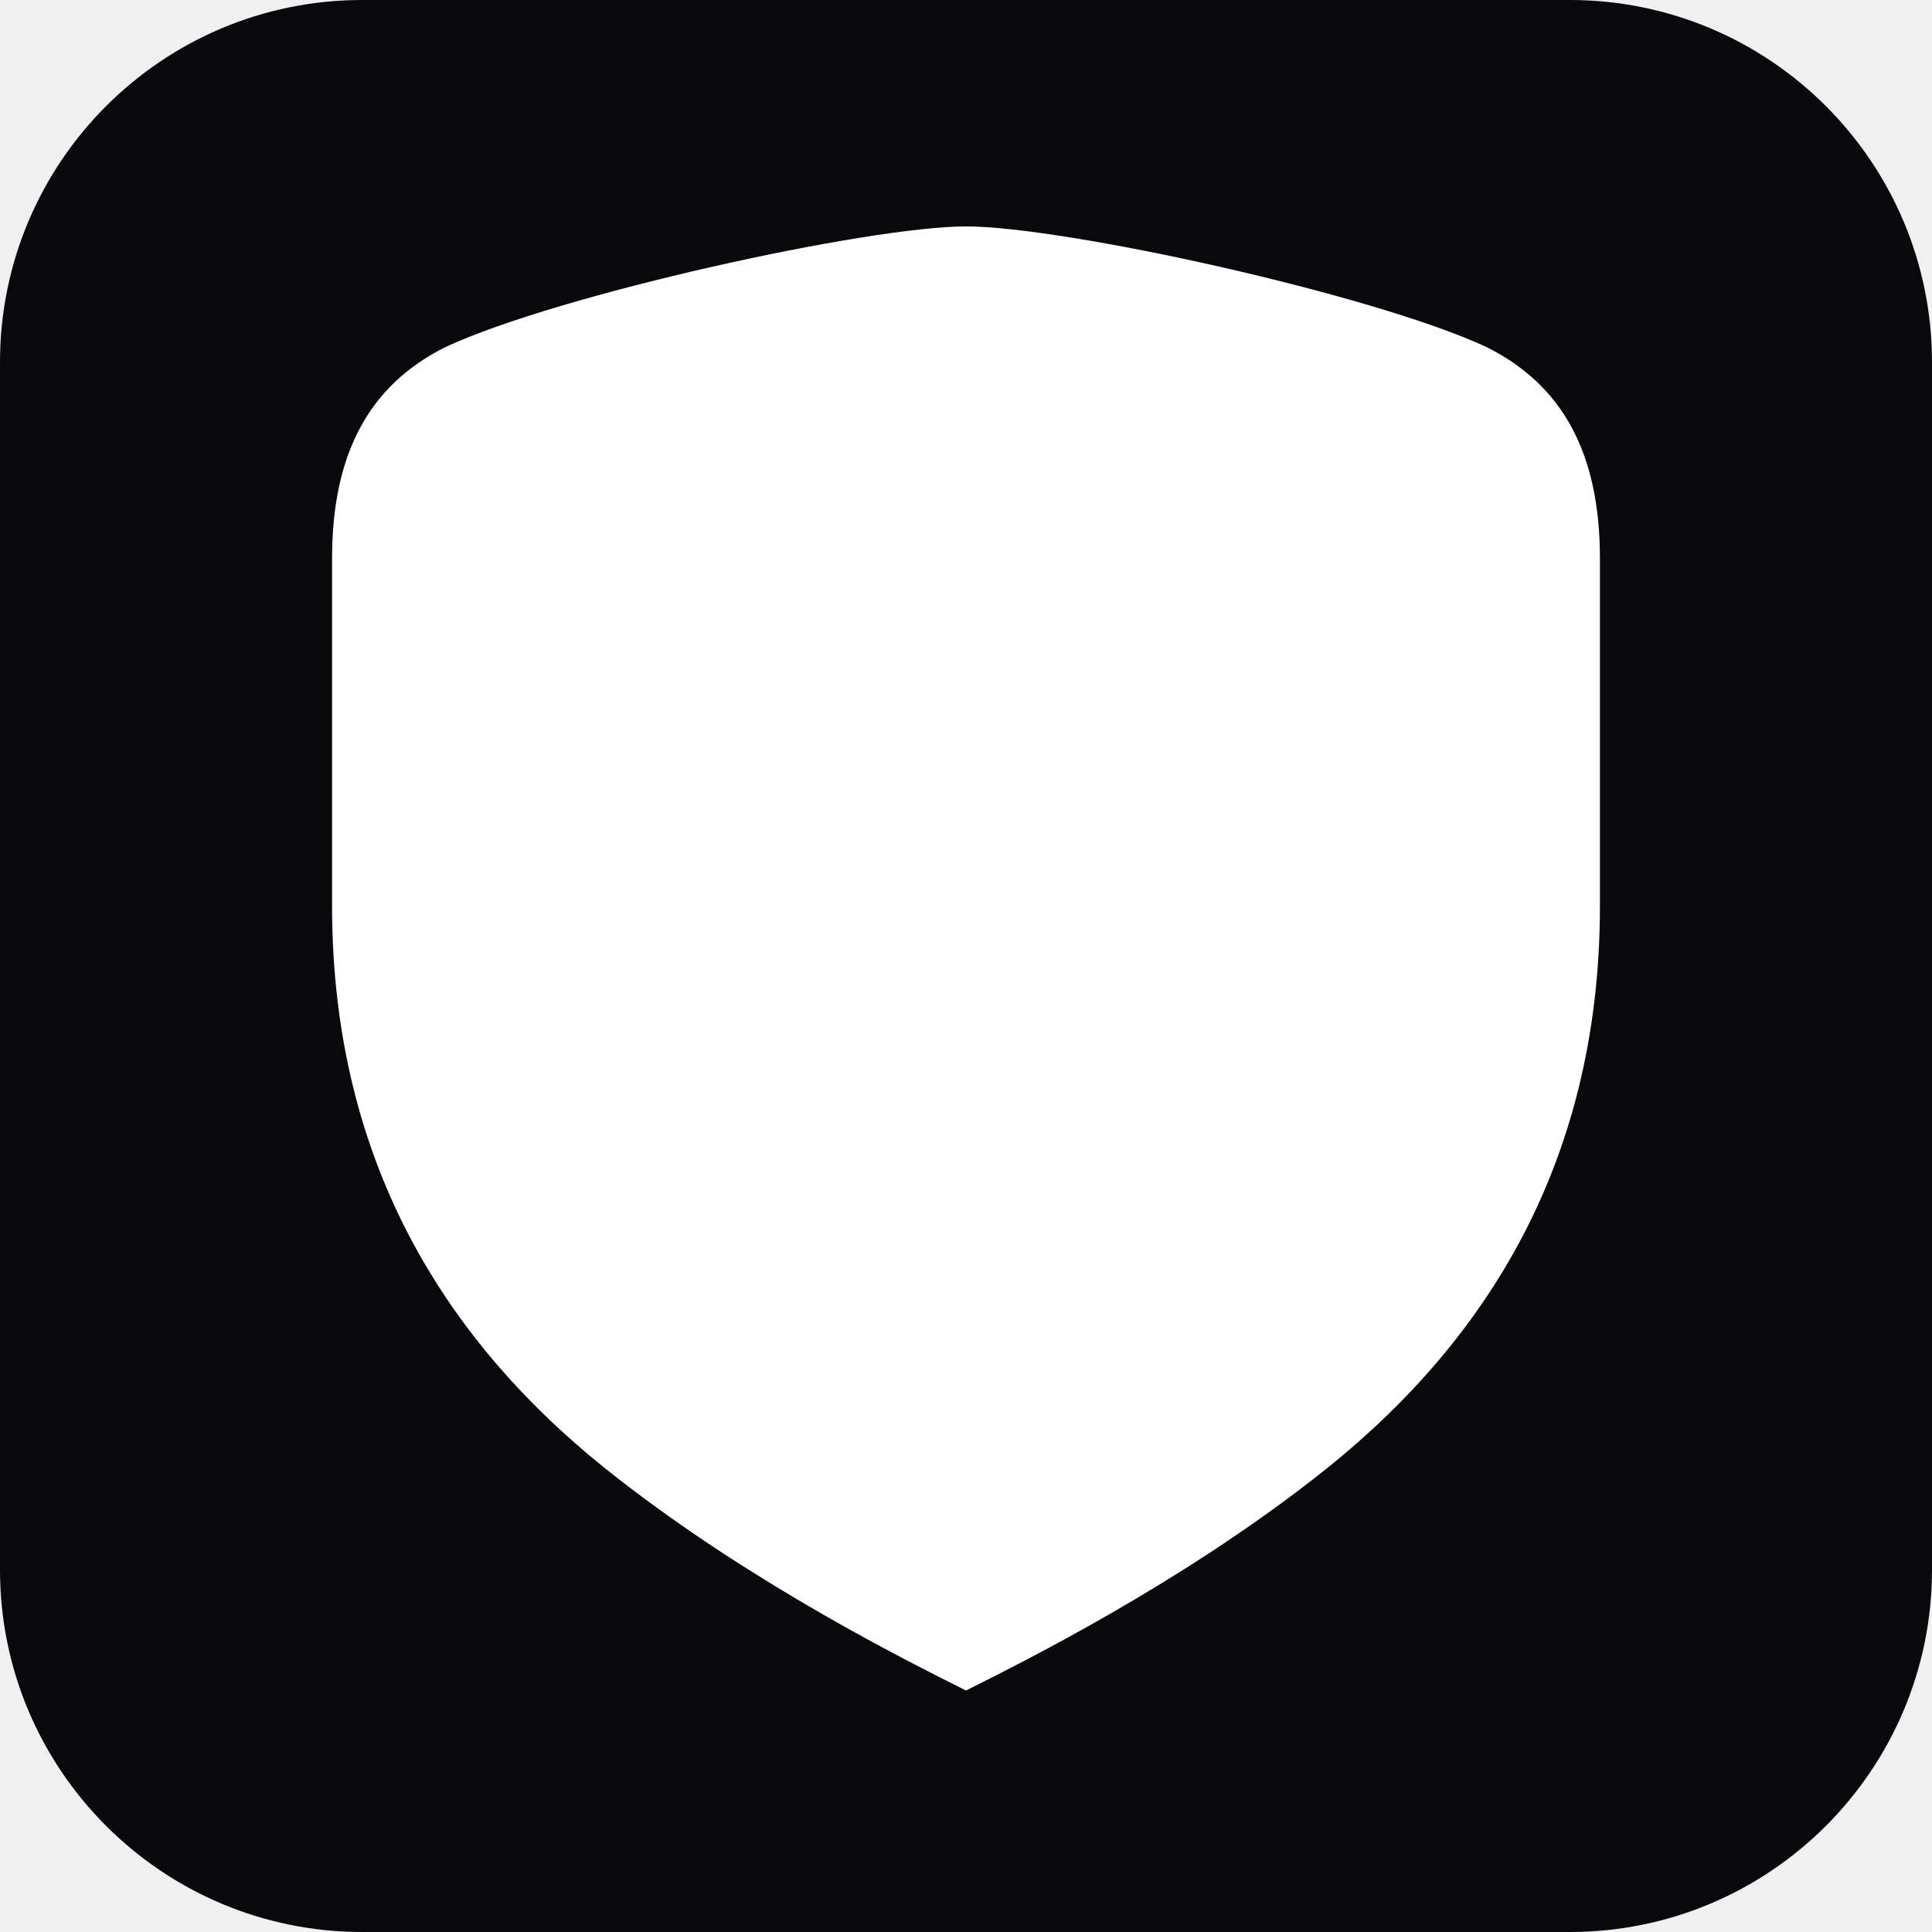
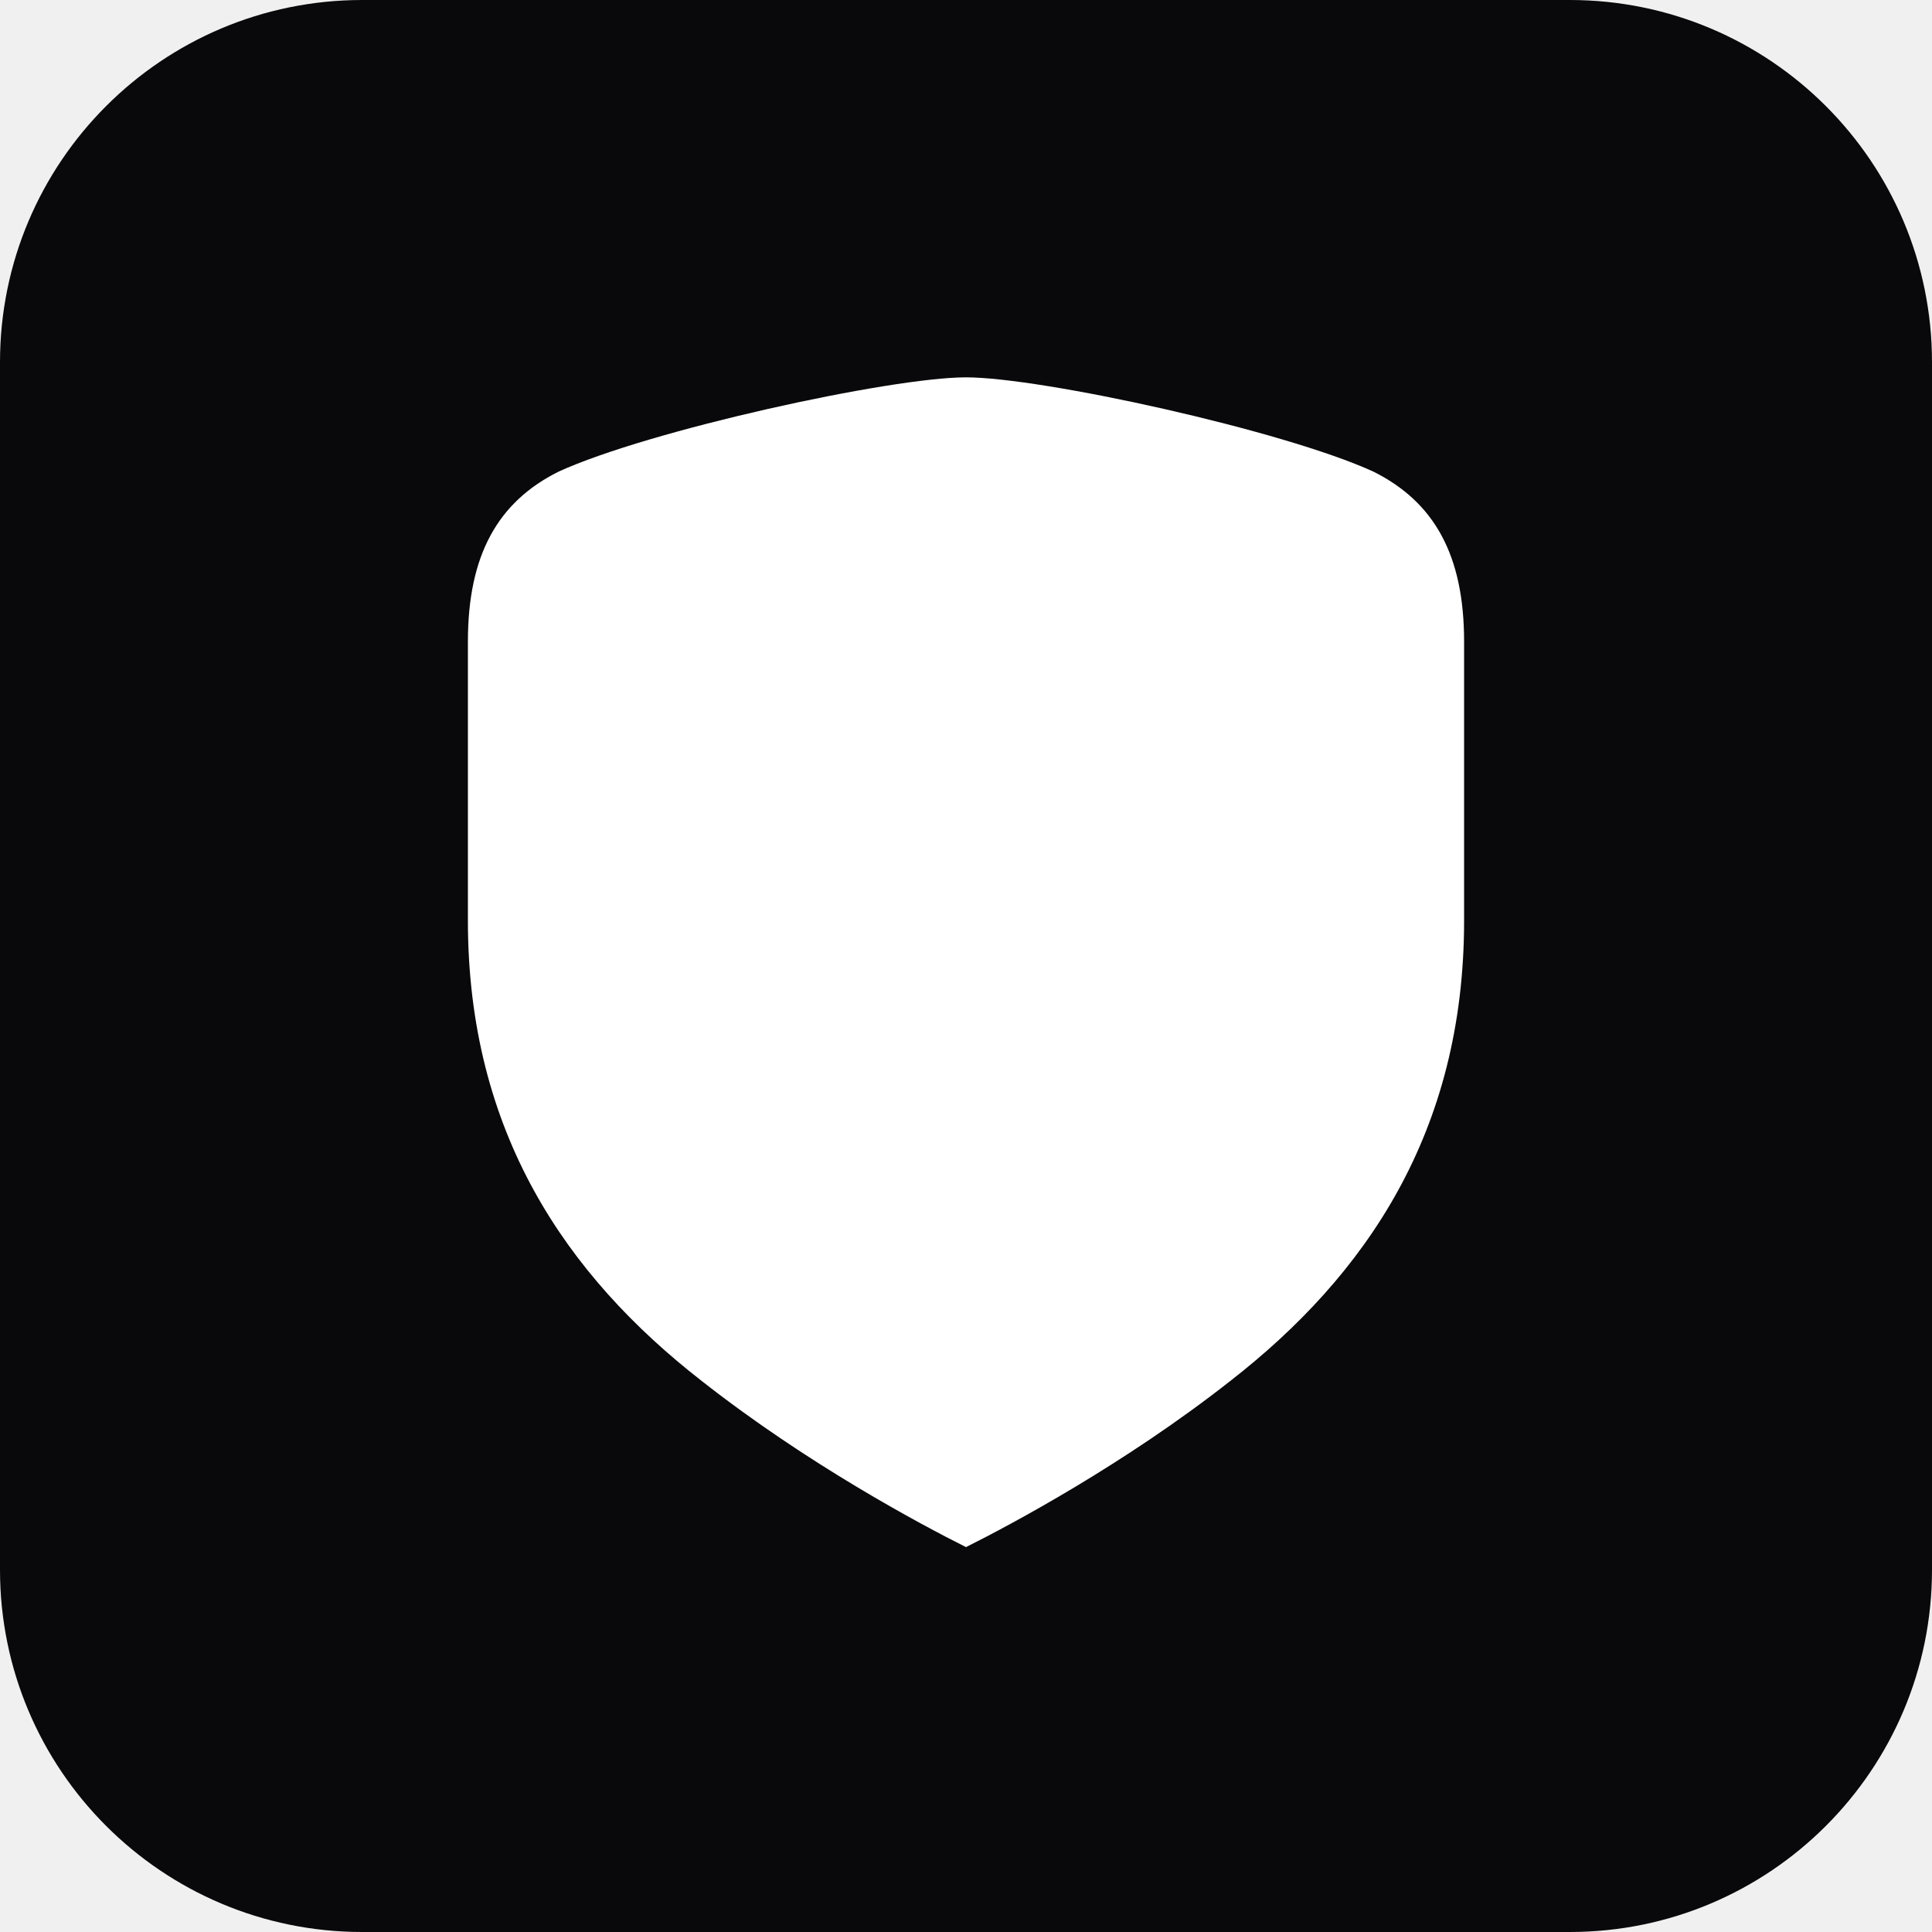
<svg xmlns="http://www.w3.org/2000/svg" viewBox="0 0 512 512" width="512" height="512">
  <rect width="512" height="512" rx="96" ry="96" fill="#09090b" />
-   <path d="     M256 60     C230 60 148 78 118 92     C98 102 88 120 88 148     L88 240     C88 310 120 358 164 392     C200 420 240 440 256 448     C272 440 312 420 348 392     C392 358 424 310 424 240     L424 148     C424 120 414 102 394 92     C364 78 282 60 256 60Z   " fill="#ffffff" />
+   <path d="     M256 100     C236 100 172 114 148 125     C132 133 124 147 124 170     L124 244     C124 300 150 338 186 366     C214 388 244 404 256 410     C268 404 298 388 326 366     C362 338 388 300 388 244     L388 170     C388 147 380 133 364 125     C340 114 276 100 256 100Z   " fill="#ffffff" />
</svg>
